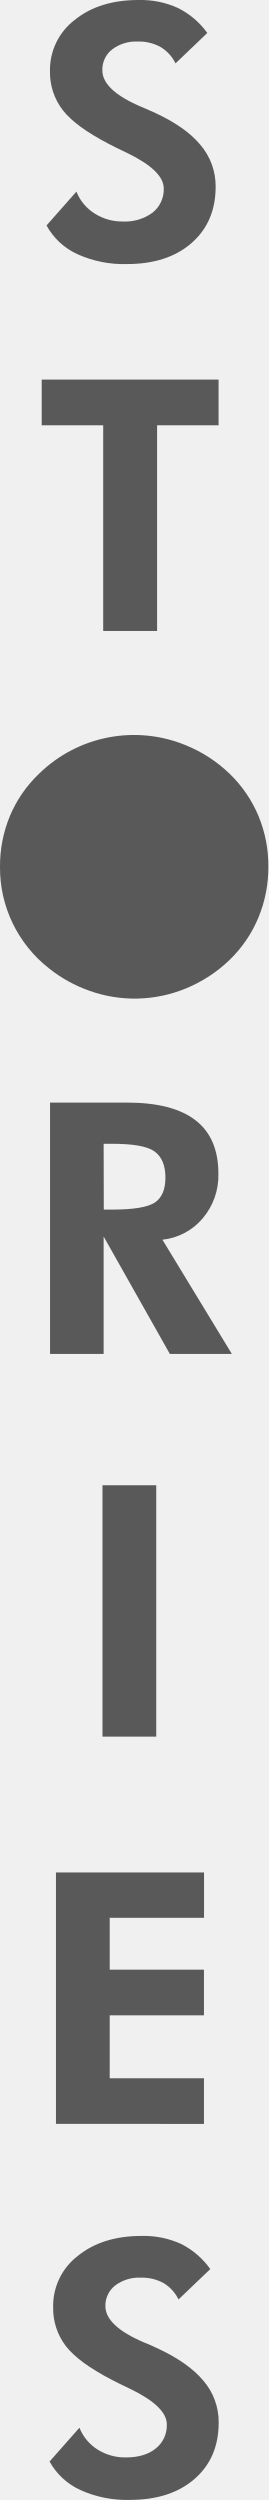
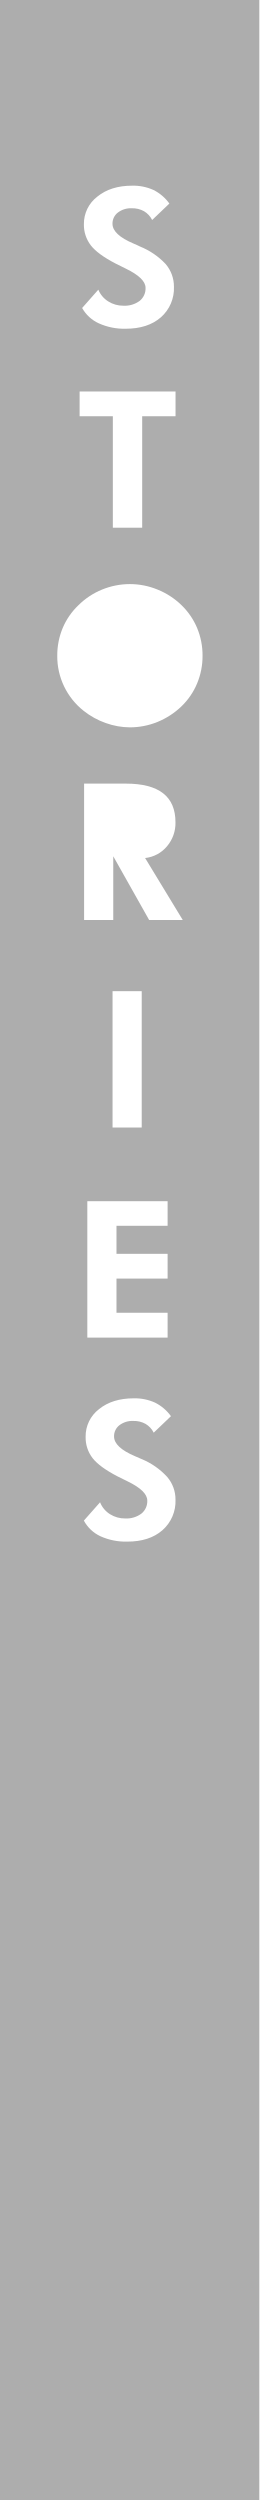
- <svg xmlns="http://www.w3.org/2000/svg" viewBox="0 0 72.5 675.39">
+ <svg xmlns="http://www.w3.org/2000/svg" viewBox="0 0 88.35 852.27">
  <defs>
-     <style>.cls-1{fill:#595959;}</style>
+     <style>.cls-1{fill:#adadad;}.cls-2{fill:#fff;}</style>
  </defs>
  <g id="Layer_2" data-name="Layer 2">
    <g id="Layer_1-2" data-name="Layer 1">
-       <path class="cls-1" d="M12.57,60.91l8.07-9.14a12.39,12.39,0,0,0,4.92,5.91,13.85,13.85,0,0,0,7.61,2.16,12.48,12.48,0,0,0,8.07-2.41,8,8,0,0,0,3-6.5q0-4.82-9.88-9.6c-2.14-1-3.82-1.86-5.06-2.5q-8.91-4.65-12.34-9.07A16.73,16.73,0,0,1,13.5,19.2,17,17,0,0,1,20.16,5.4Q26.81,0,37.44,0A24.25,24.25,0,0,1,48.08,2.16,21.55,21.55,0,0,1,56,8.91l-8.58,8.21a10.5,10.5,0,0,0-4.06-4.43,12,12,0,0,0-6.1-1.47,10.65,10.65,0,0,0-7,2.16A6.88,6.88,0,0,0,27.65,19q0,5.38,10.48,9.84c1.39.58,2.46,1.05,3.2,1.39Q50,34.14,54.11,39.1a17.16,17.16,0,0,1,4.15,11.32q0,9.55-6.51,15.24T34.23,71.34a30.33,30.33,0,0,1-13.35-2.69A18,18,0,0,1,12.57,60.91Z" />
-       <path class="cls-1" d="M42.44,114.89v55.57H27.88V114.89H11.27V102.55H59.05v12.34Z" />
-       <path class="cls-1" d="M72.5,234.16a35.39,35.39,0,0,1-2.71,13.78A33.84,33.84,0,0,1,62,259.35a37.43,37.43,0,0,1-11.92,7.74,36.3,36.3,0,0,1-25.91.58,37.48,37.48,0,0,1-10.92-6.05A34.51,34.51,0,0,1,0,234.16a35.26,35.26,0,0,1,2.69-13.75A33.85,33.85,0,0,1,10.58,209a36.68,36.68,0,0,1,39.54-7.7A37.17,37.17,0,0,1,62,209a34.11,34.11,0,0,1,7.84,11.46A35.16,35.16,0,0,1,72.5,234.16Z" />
-       <path class="cls-1" d="M62.64,365.78H45.89L28,334.06v31.72H13.52V297.87H34.3q12.38,0,18.55,4.8T59,317.12a17.88,17.88,0,0,1-4.22,12,16.49,16.49,0,0,1-10.9,5.8Zm-34.6-39h2.18q8.81,0,11.64-1.93t2.83-6.7c0-3.34-1-5.71-3-7.12S35.81,309,30.22,309H28Z" />
-       <path class="cls-1" d="M27.69,469.16V401.25H42.21v67.91Z" />
-       <path class="cls-1" d="M15.12,573.77V505.86h40v12.25H29.64v14H55.1v12.34H29.64v17H55.1v12.34Z" />
-       <path class="cls-1" d="M13.39,665l8.07-9.14a12.34,12.34,0,0,0,4.92,5.91A13.85,13.85,0,0,0,34,663.89q5.1,0,8.07-2.41a7.93,7.93,0,0,0,3-6.5q0-4.82-9.88-9.6c-2.14-1-3.82-1.85-5.06-2.5q-8.91-4.64-12.34-9.07a16.7,16.7,0,0,1-3.43-10.55A17,17,0,0,1,21,609.46q6.65-5.41,17.28-5.41a24.25,24.25,0,0,1,10.64,2.16A21.66,21.66,0,0,1,56.81,613l-8.58,8.21a10.5,10.5,0,0,0-4.06-4.43,12,12,0,0,0-6.1-1.46,10.7,10.7,0,0,0-7,2.15A6.9,6.9,0,0,0,28.47,623q0,5.38,10.48,9.84c1.39.59,2.46,1,3.2,1.39q8.63,3.94,12.78,8.91a17.13,17.13,0,0,1,4.15,11.31q0,9.57-6.51,15.24t-17.51,5.68a30.49,30.49,0,0,1-13.36-2.68A18.11,18.11,0,0,1,13.39,665Z" />
+       <rect class="cls-1" width="88.35" height="852.27" />
+       <path class="cls-2" d="M28,105l5.52-6.25a8.52,8.52,0,0,0,3.37,4,9.5,9.5,0,0,0,5.2,1.47,8.54,8.54,0,0,0,5.53-1.65,5.43,5.43,0,0,0,2-4.44q0-3.3-6.76-6.57c-1.46-.7-2.62-1.27-3.46-1.72q-6.1-3.16-8.45-6.21a11.46,11.46,0,0,1-2.35-7.22A11.62,11.62,0,0,1,33.22,67q4.56-3.7,11.83-3.7a16.68,16.68,0,0,1,7.28,1.47,14.89,14.89,0,0,1,5.41,4.62L51.87,75a7.2,7.2,0,0,0-2.78-3,8.15,8.15,0,0,0-4.17-1,7.25,7.25,0,0,0-4.76,1.48,4.69,4.69,0,0,0-1.81,3.82q0,3.69,7.17,6.73c.95.41,1.68.72,2.19,1A24.61,24.61,0,0,1,56.46,90a11.78,11.78,0,0,1,2.84,7.75,13.15,13.15,0,0,1-4.46,10.43q-4.46,3.89-12,3.89a21,21,0,0,1-9.15-1.84A12.38,12.38,0,0,1,28,105Z" />
+       <path class="cls-2" d="M48.47,141.9v38h-10v-38H27.14v-8.44h32.7v8.44Z" />
+       <path class="cls-2" d="M69.05,223.54A24.13,24.13,0,0,1,67.19,233a23.16,23.16,0,0,1-5.35,7.82,25.78,25.78,0,0,1-8.16,5.3,24.94,24.94,0,0,1-9.4,1.84A24.64,24.64,0,0,1,36,246.47a25.75,25.75,0,0,1-7.48-4.14,23.66,23.66,0,0,1-9-18.79,24.26,24.26,0,0,1,1.84-9.42,23.27,23.27,0,0,1,5.4-7.82A24.75,24.75,0,0,1,34.77,201a25.07,25.07,0,0,1,9.51-1.88A24.77,24.77,0,0,1,53.73,201a25.17,25.17,0,0,1,8.11,5.27,23.45,23.45,0,0,1,5.37,7.84A24.27,24.27,0,0,1,69.05,223.54Z" />
+       <path class="cls-2" d="M62.3,313.63H50.84L38.61,291.91v21.72H28.67V267.14H42.9q8.48,0,12.7,3.29t4.22,9.89a12.18,12.18,0,0,1-2.89,8.19,11.26,11.26,0,0,1-7.46,4Z" />
+       <path class="cls-2" d="M38.37,384.38V337.9h9.94v46.48Z" />
+       <path class="cls-2" d="M29.77,456V409.5H57.14v8.38H39.71v9.56H57.14v8.44H39.71v11.65H57.14V456Z" />
+       <path class="cls-2" d="M28.59,518.39l5.52-6.25a8.52,8.52,0,0,0,3.37,4.05,9.51,9.51,0,0,0,5.21,1.47A8.51,8.51,0,0,0,48.21,516a5.43,5.43,0,0,0,2-4.44q0-3.31-6.76-6.58c-1.46-.7-2.61-1.27-3.46-1.71q-6.09-3.18-8.45-6.21a11.48,11.48,0,0,1-2.35-7.22,11.65,11.65,0,0,1,4.56-9.45q4.56-3.69,11.83-3.69a16.68,16.68,0,0,1,7.28,1.47,14.92,14.92,0,0,1,5.42,4.62l-5.88,5.62a7.2,7.2,0,0,0-2.78-3,8.15,8.15,0,0,0-4.17-1,7.3,7.3,0,0,0-4.76,1.47,4.71,4.71,0,0,0-1.81,3.83q0,3.69,7.17,6.73c1,.4,1.69.72,2.19.95a24.4,24.4,0,0,1,8.75,6.1,11.76,11.76,0,0,1,2.84,7.75,13.16,13.16,0,0,1-4.46,10.43q-4.45,3.89-12,3.88a20.83,20.83,0,0,1-9.15-1.84A12.31,12.31,0,0,1,28.59,518.39Z" />
    </g>
  </g>
</svg>
